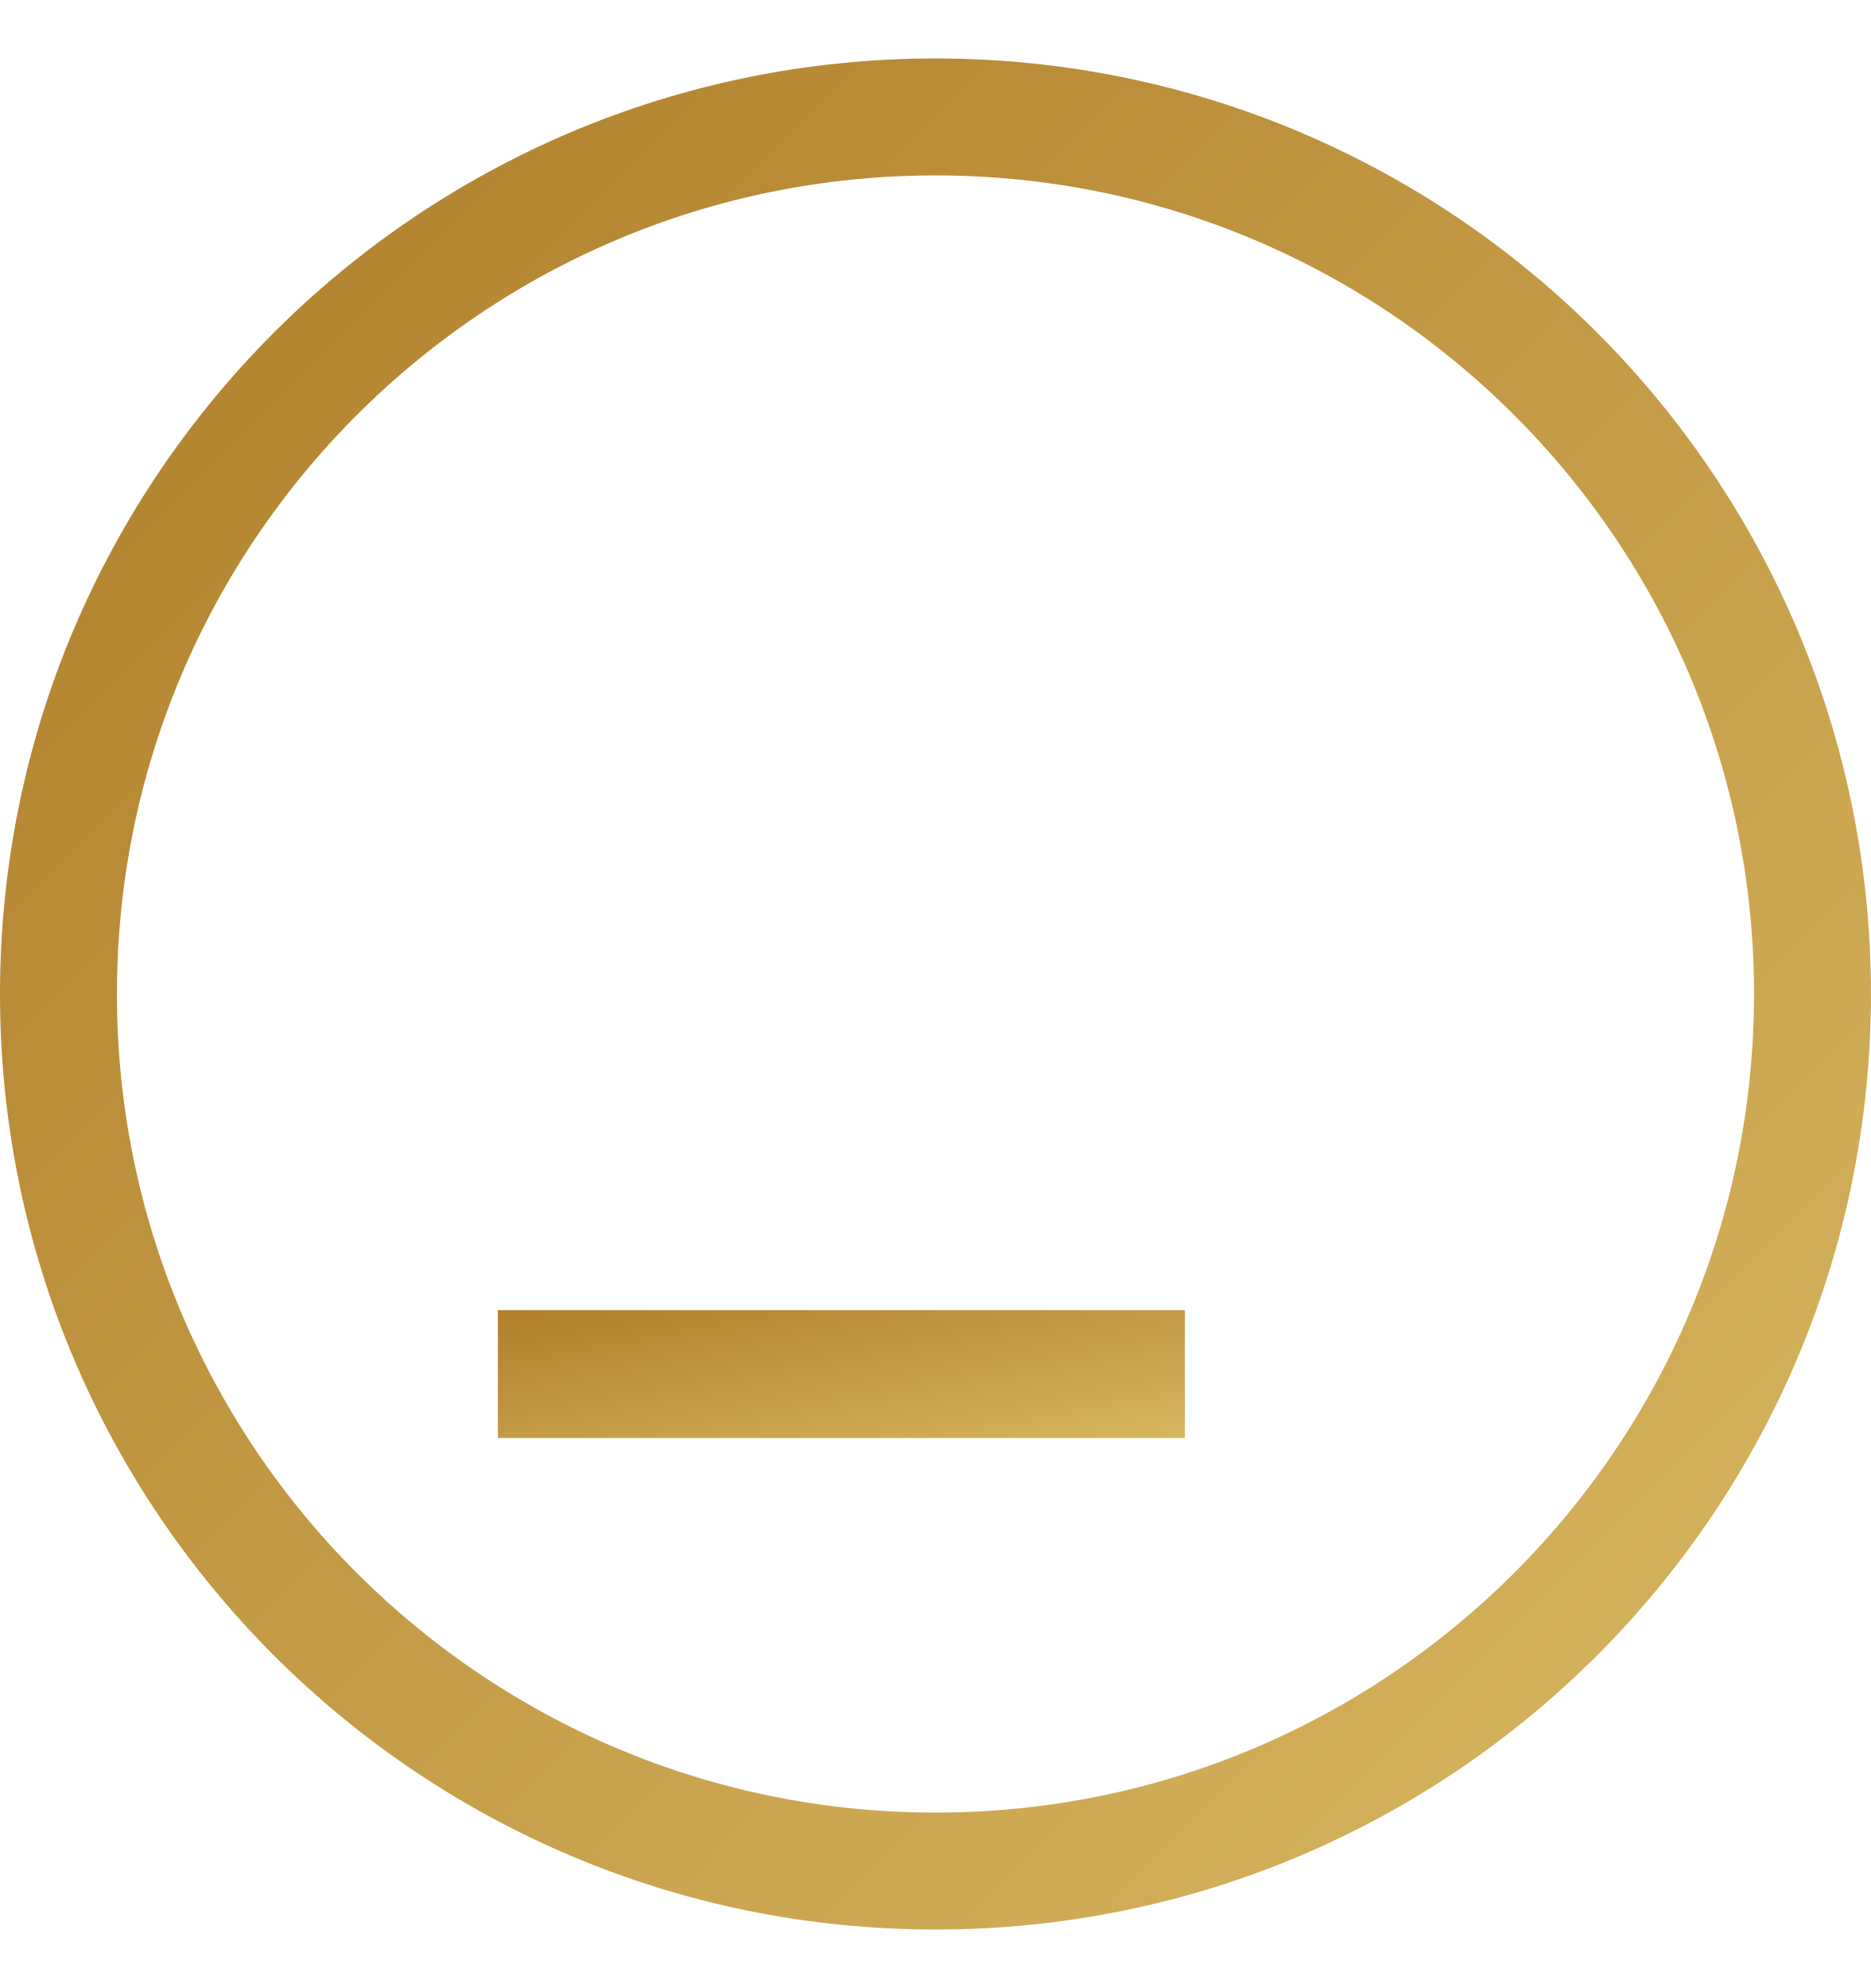
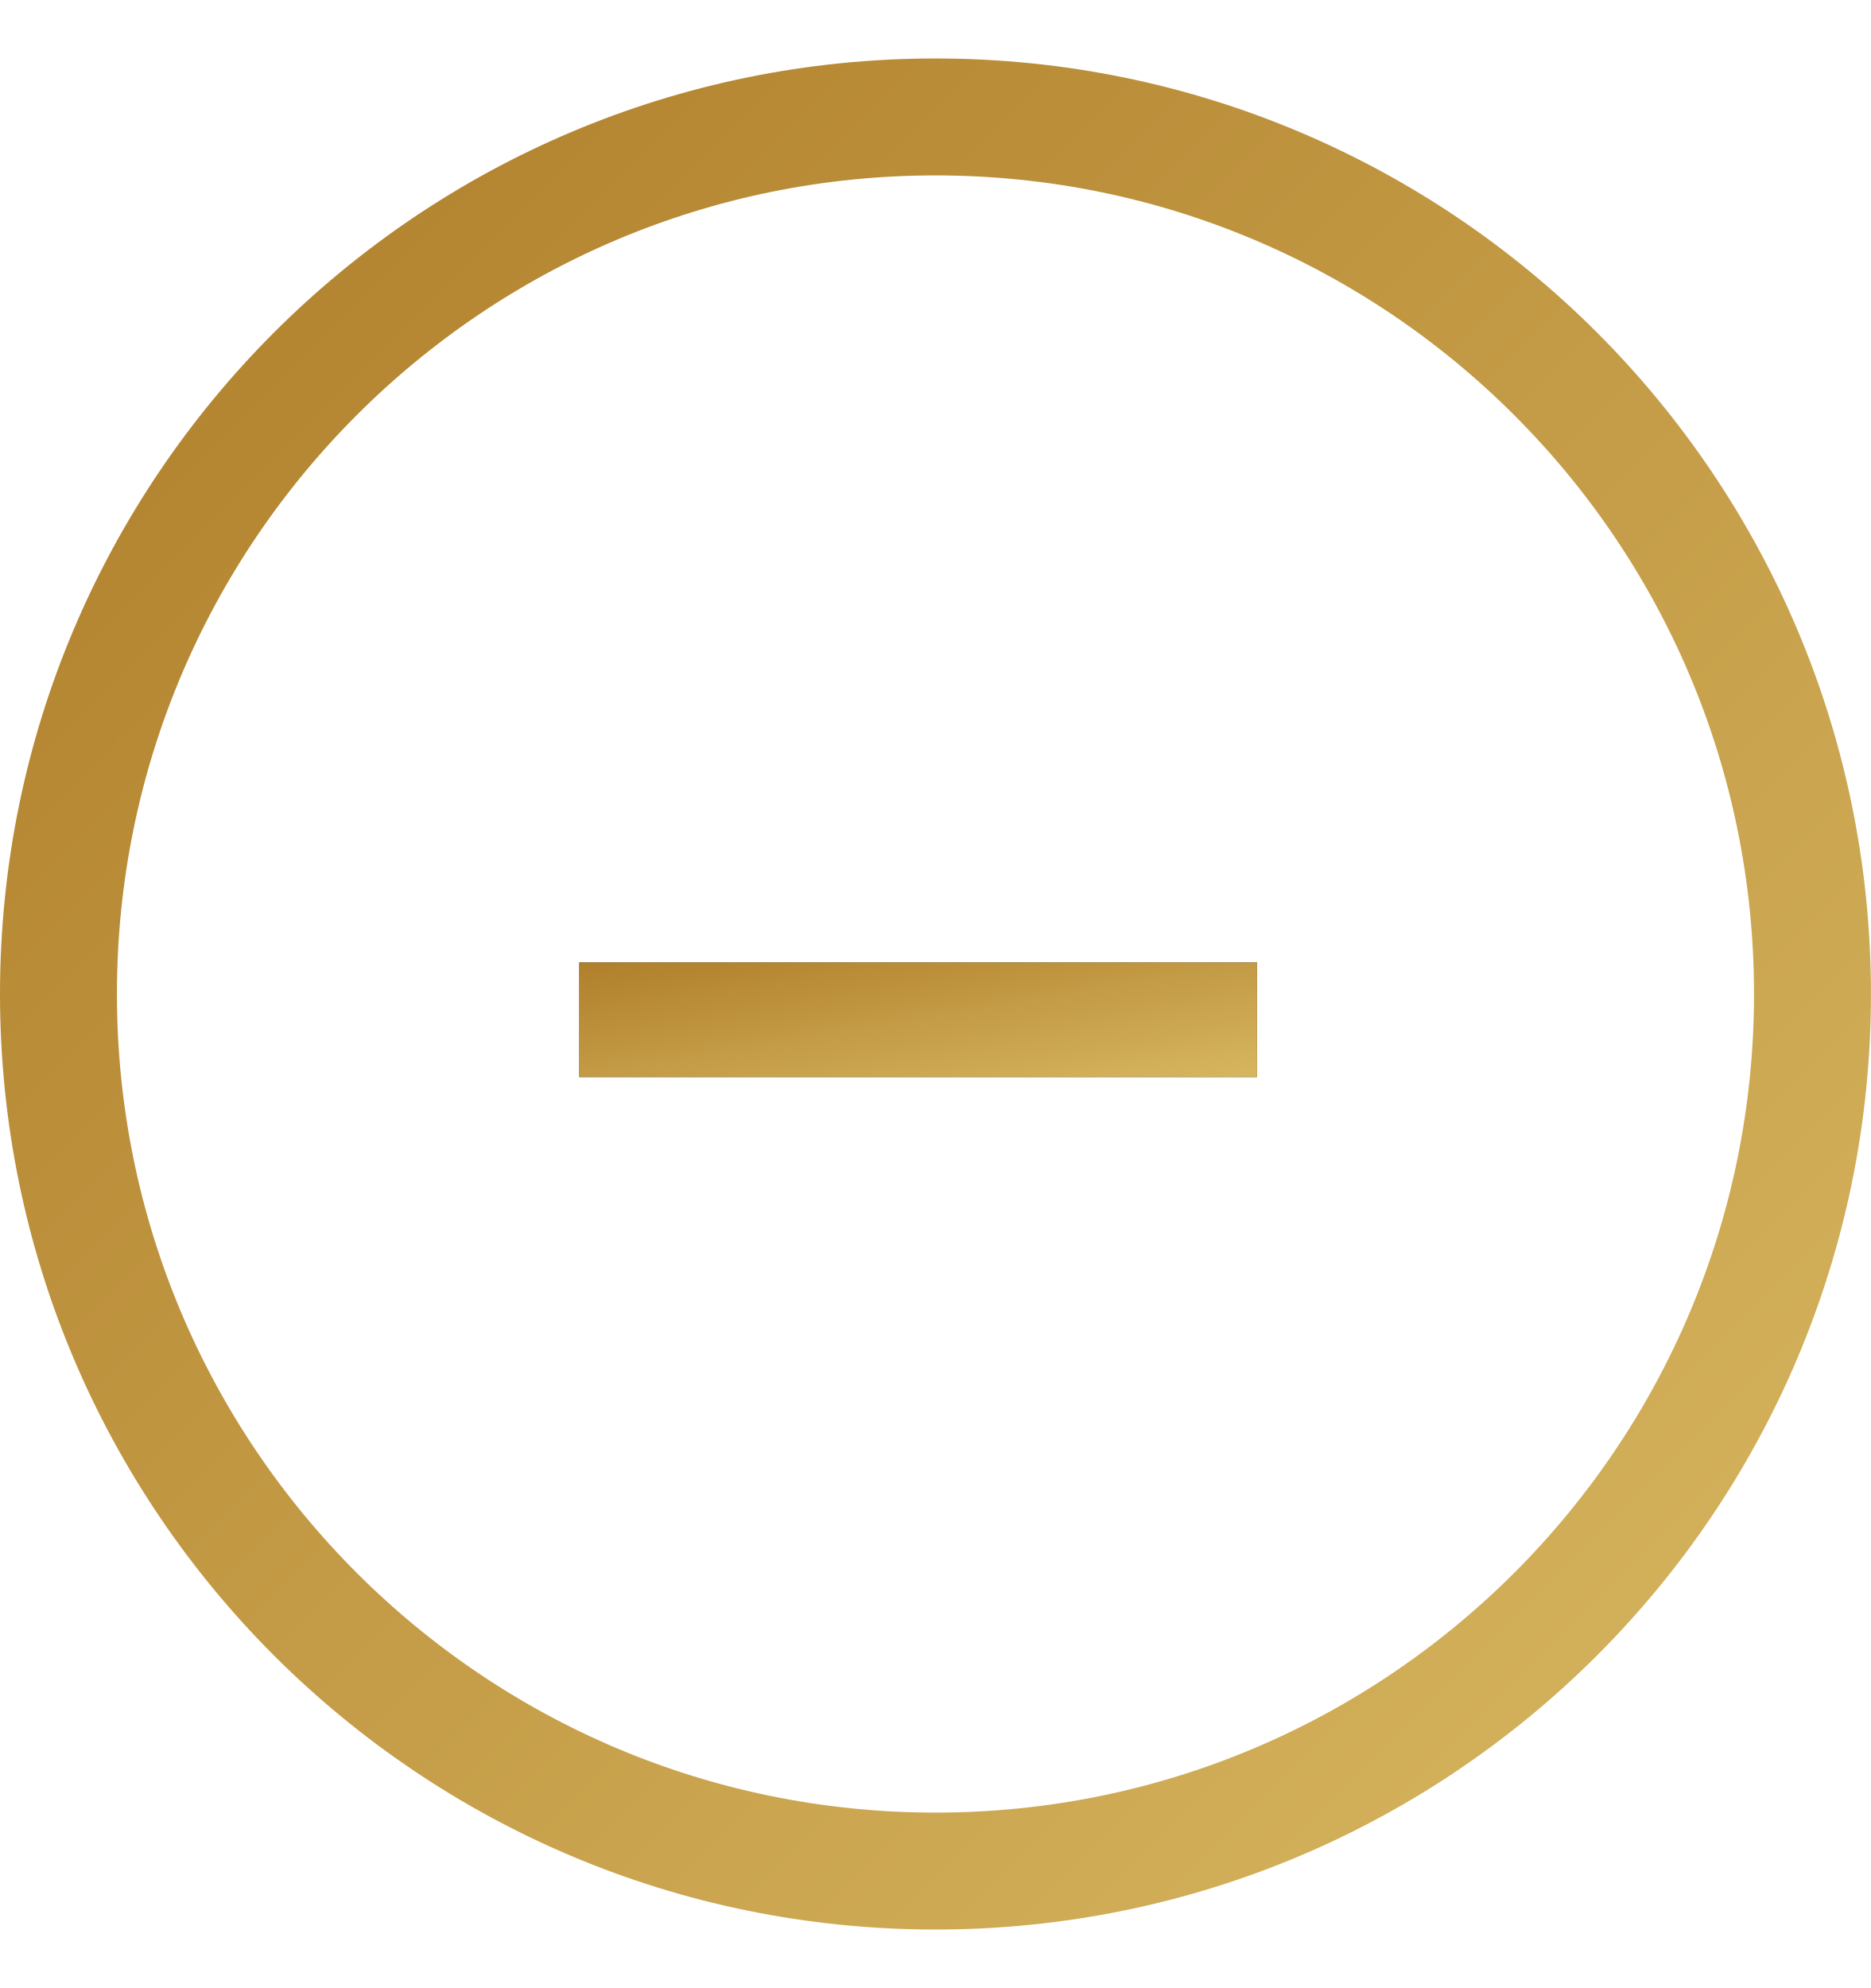
- <svg xmlns="http://www.w3.org/2000/svg" width="16" height="17" viewBox="0 0 16 17">
+ <svg xmlns="http://www.w3.org/2000/svg" xmlns:xlink="http://www.w3.org/1999/xlink" width="16" height="17" viewBox="0 0 16 17">
  <defs>
    <linearGradient id="a" x1="100%" x2="0%" y1="100%" y2="0%">
      <stop offset="0%" stop-color="#D7B660" />
      <stop offset="100%" stop-color="#B07F2B" />
    </linearGradient>
+     <path id="b" d="M4.954 8.71v-.98h5.796v.98z" />
  </defs>
  <g fill="none" fill-rule="evenodd" transform="translate(0 .5)">
    <rect width="15" height="15" x=".5" y=".5" stroke="url(#a)" rx="7.5" />
-     <text fill="url(#a)" font-family="Circe-Regular, Circe" font-size="14" letter-spacing=".297">
-       <tspan x="3.694" y="15">–</tspan>
-     </text>
+     <use fill="#2E2F32" xlink:href="#b" />
+     <use fill="url(#a)" xlink:href="#b" />
  </g>
</svg>
